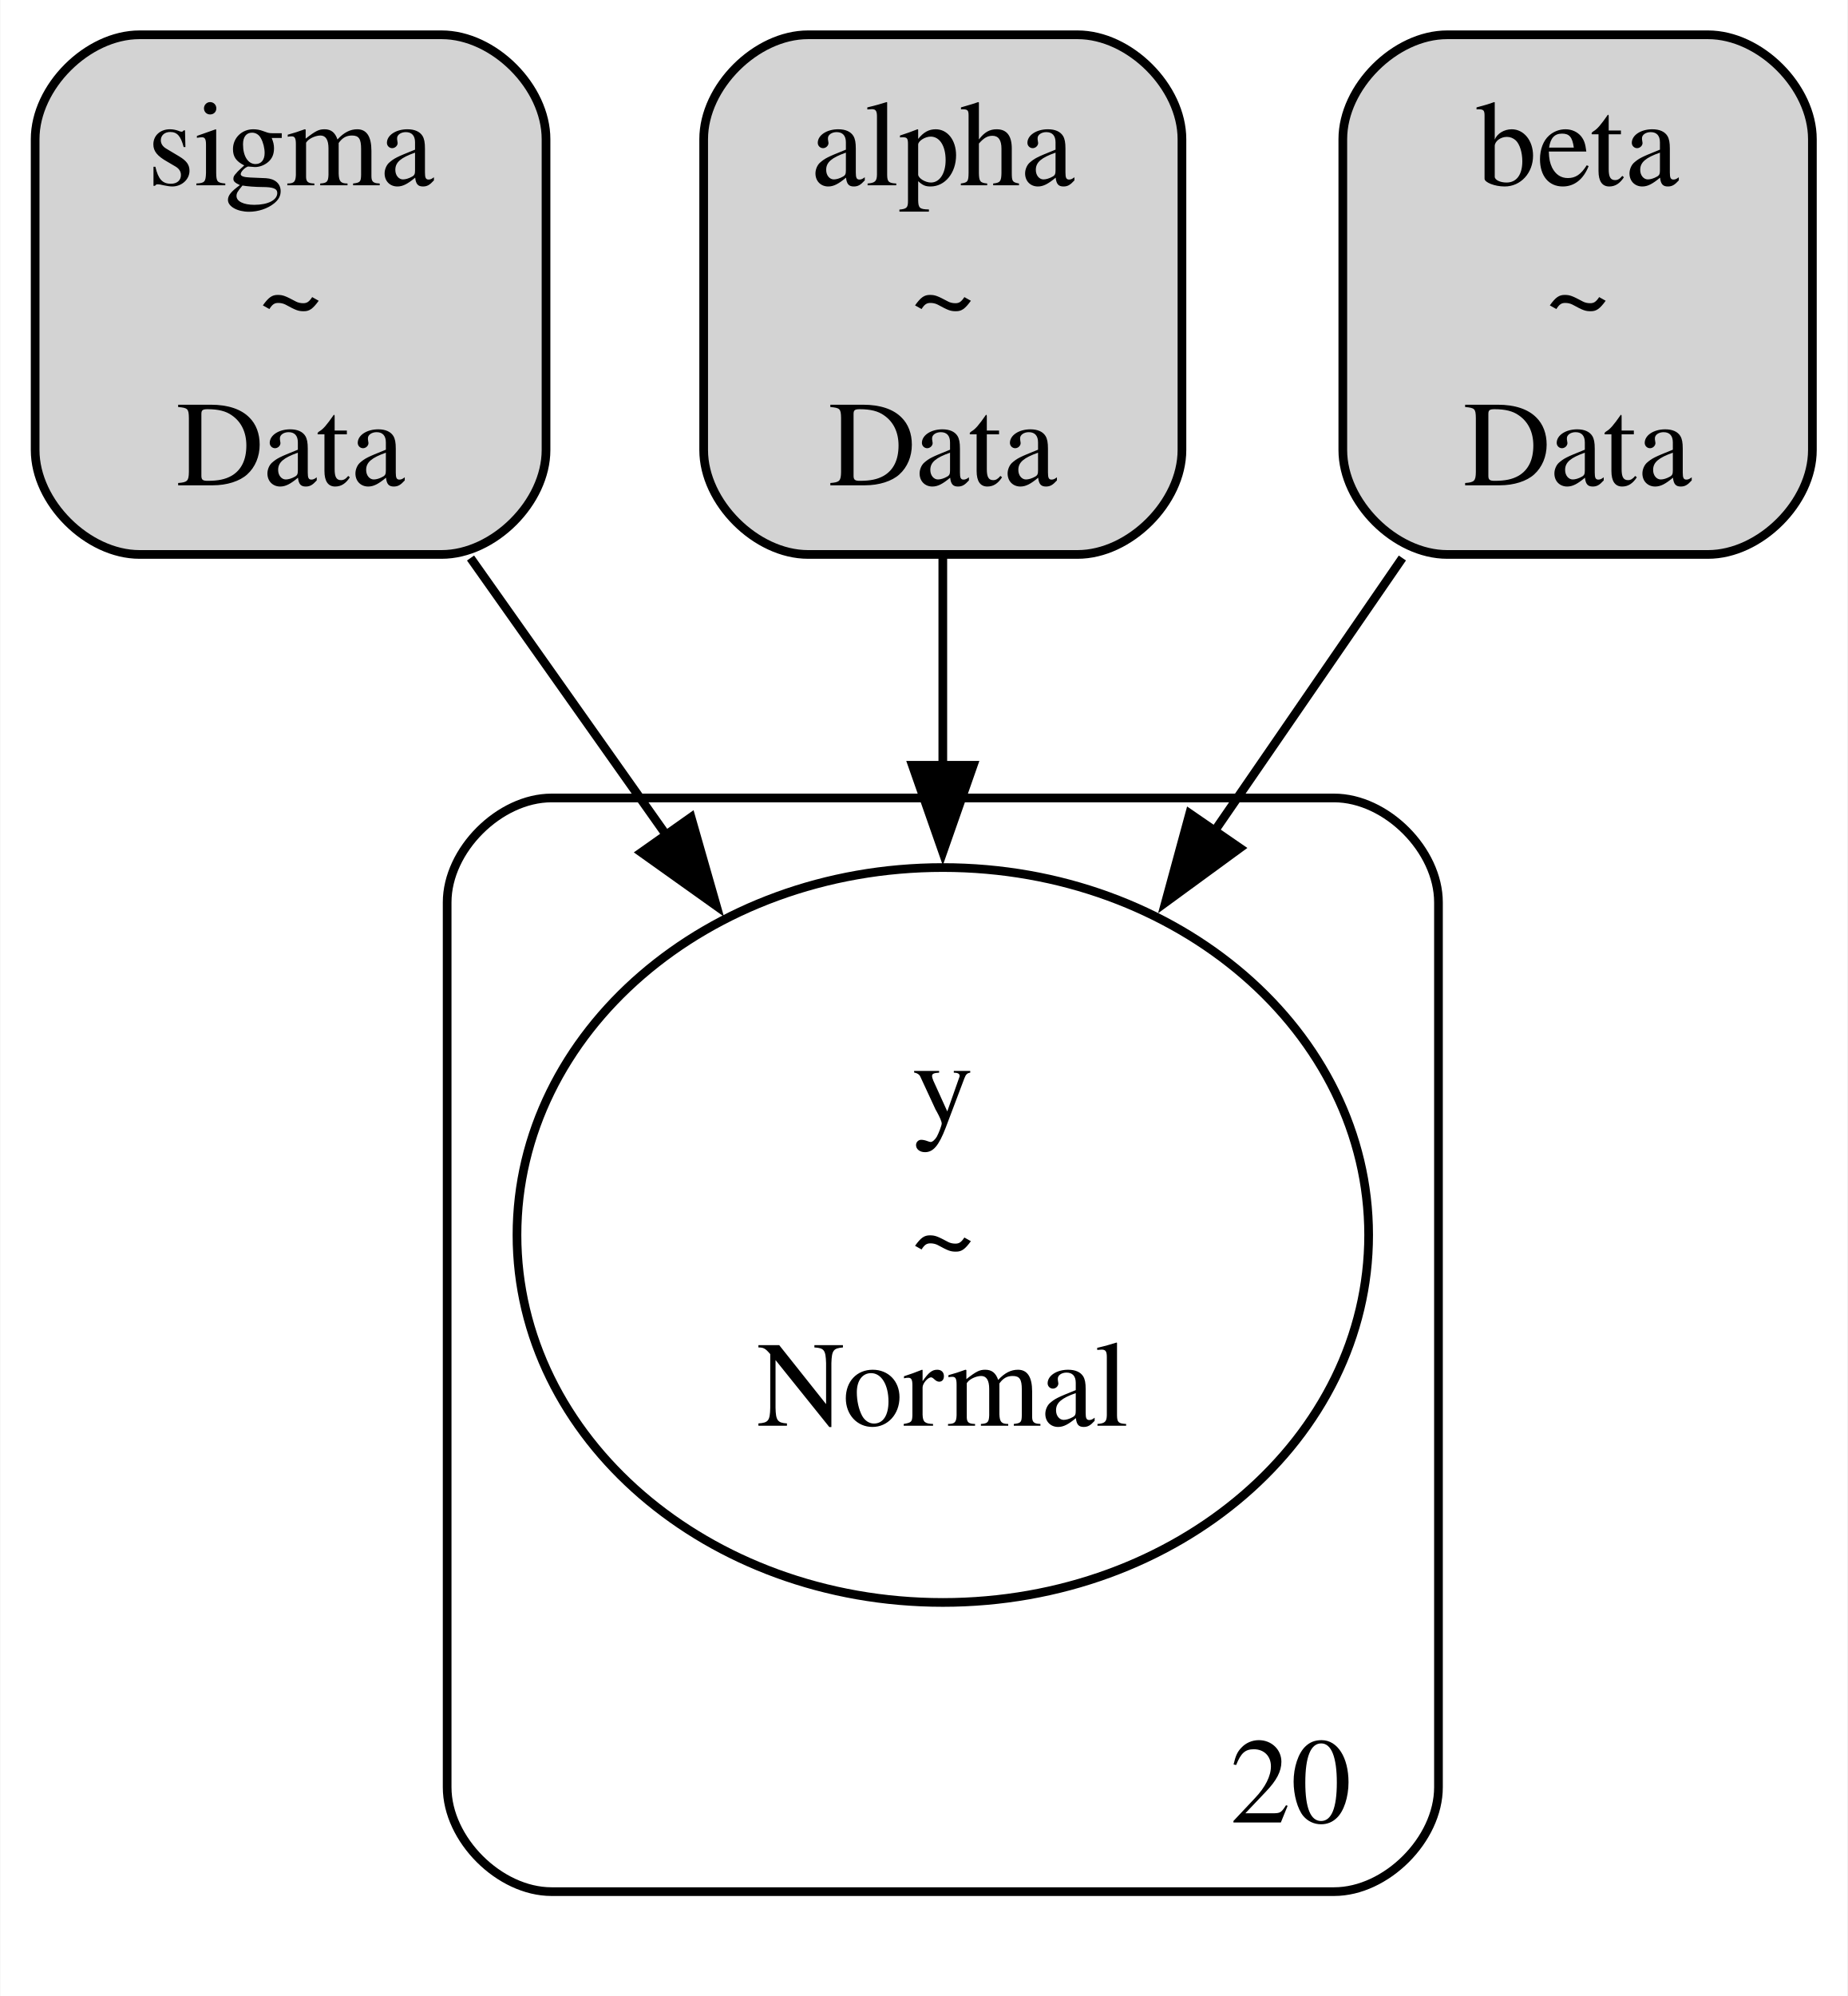
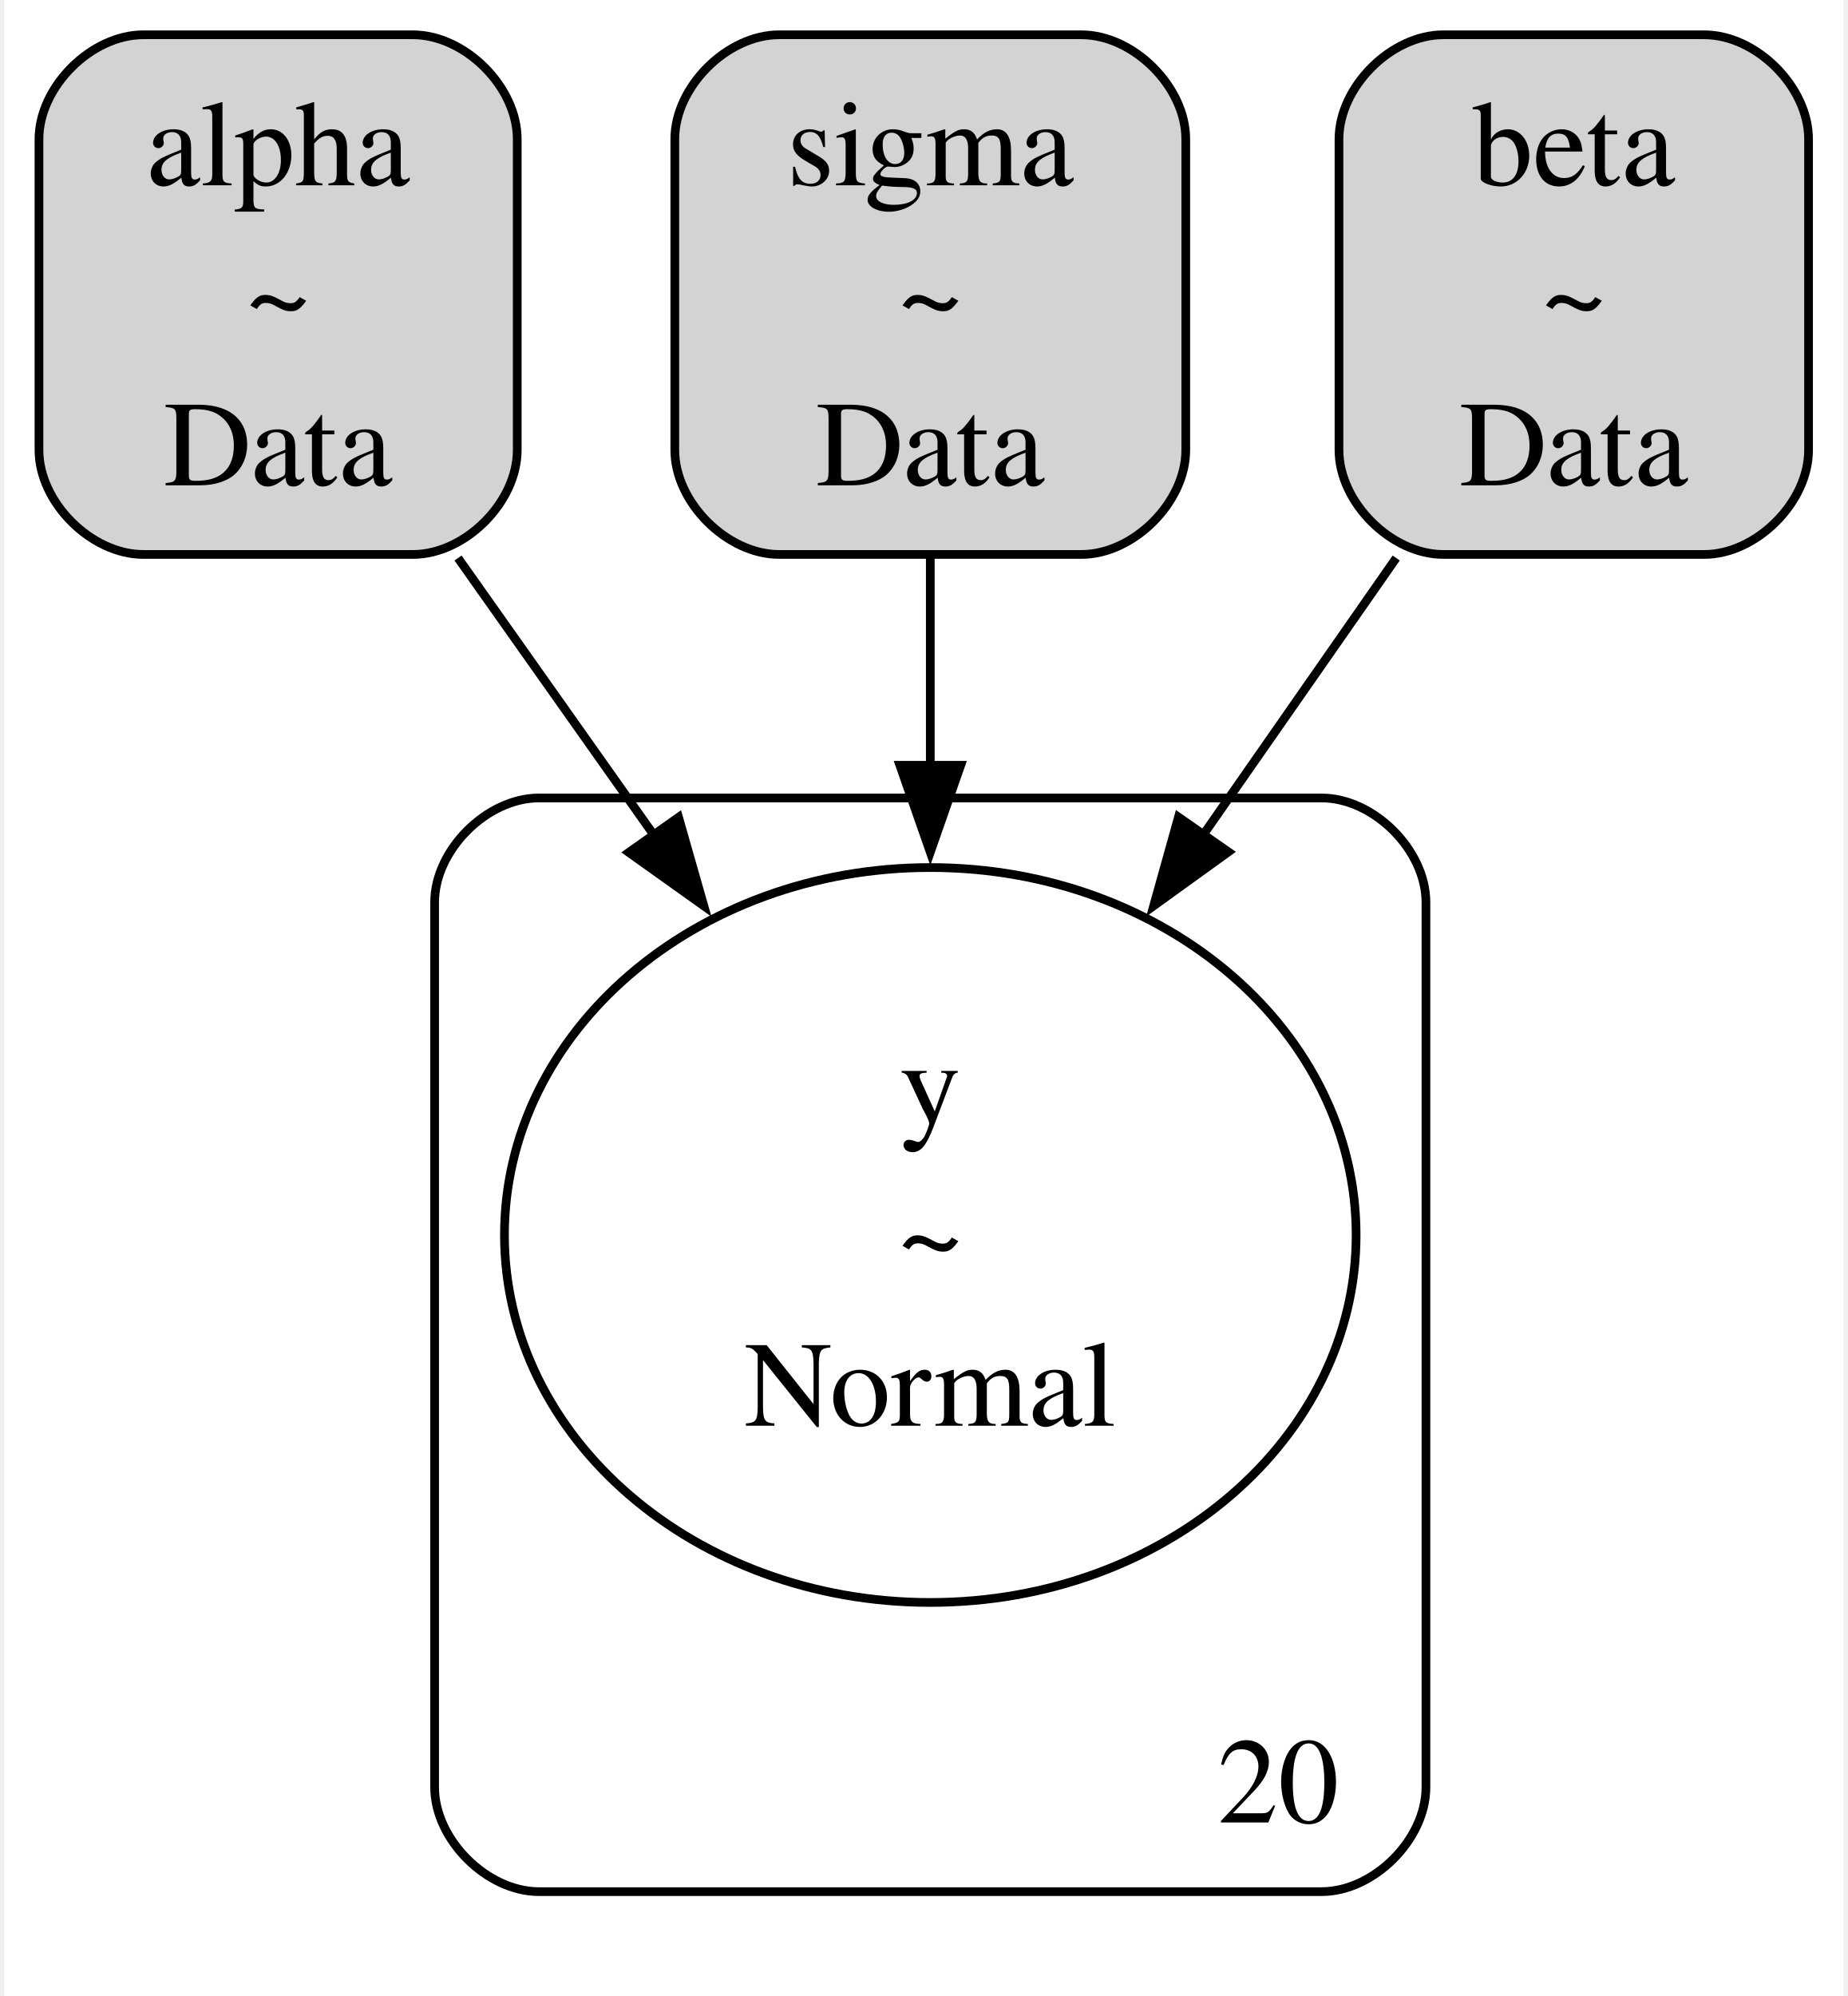
- <svg xmlns="http://www.w3.org/2000/svg" width="212pt" height="229pt" viewBox="0.00 0.00 212.38 229.50">
+ <svg xmlns="http://www.w3.org/2000/svg" width="212pt" height="229pt" viewBox="0.00 0.00 211.50 229.50">
  <g id="graph0" class="graph" transform="scale(1 1) rotate(0) translate(4 225.5)">
-     <polygon fill="white" stroke="none" points="-4,4 -4,-225.5 208.38,-225.5 208.38,4 -4,4" />
+     <polygon fill="white" stroke="none" points="-4,4 -4,-225.5 207.5,-225.5 207.5,4 -4,4" />
    <g id="clust1" class="cluster">
-       <path fill="none" stroke="black" d="M59.38,-8C59.38,-8 149.38,-8 149.38,-8 155.38,-8 161.38,-14 161.38,-20 161.38,-20 161.38,-121.75 161.38,-121.75 161.38,-127.75 155.38,-133.75 149.38,-133.75 149.38,-133.75 59.38,-133.75 59.38,-133.75 53.38,-133.75 47.38,-127.75 47.38,-121.75 47.38,-121.75 47.38,-20 47.38,-20 47.38,-14 53.38,-8 59.38,-8" />
-       <text text-anchor="middle" x="144.38" y="-15.95" font-family="Times,serif" font-size="14.00">20</text>
+       <path fill="none" stroke="black" d="M57.5,-8C57.5,-8 147.5,-8 147.5,-8 153.5,-8 159.5,-14 159.5,-20 159.5,-20 159.5,-121.75 159.5,-121.75 159.5,-127.75 153.5,-133.75 147.5,-133.75 147.5,-133.75 57.5,-133.75 57.5,-133.75 51.5,-133.75 45.5,-127.75 45.5,-121.75 45.5,-121.75 45.5,-20 45.5,-20 45.5,-14 51.5,-8 57.5,-8" />
+       <text text-anchor="middle" x="142.5" y="-15.95" font-family="Times,serif" font-size="14.00">20</text>
    </g>
    <g id="node1" class="node">
-       <path fill="lightgrey" stroke="black" d="M46.75,-221.5C46.75,-221.5 12,-221.5 12,-221.5 6,-221.5 0,-215.5 0,-209.5 0,-209.5 0,-173.75 0,-173.75 0,-167.75 6,-161.75 12,-161.75 12,-161.75 46.75,-161.75 46.75,-161.75 52.75,-161.75 58.75,-167.75 58.75,-173.75 58.75,-173.75 58.75,-209.5 58.75,-209.5 58.75,-215.5 52.75,-221.5 46.75,-221.5" />
-       <text text-anchor="middle" x="29.38" y="-204.2" font-family="Times,serif" font-size="14.00">sigma</text>
-       <text text-anchor="middle" x="29.38" y="-186.95" font-family="Times,serif" font-size="14.00">~</text>
-       <text text-anchor="middle" x="29.38" y="-169.7" font-family="Times,serif" font-size="14.00">Data</text>
+       <path fill="lightgrey" stroke="black" d="M43,-221.5C43,-221.5 12,-221.5 12,-221.5 6,-221.5 0,-215.5 0,-209.5 0,-209.5 0,-173.75 0,-173.75 0,-167.75 6,-161.75 12,-161.75 12,-161.75 43,-161.75 43,-161.75 49,-161.75 55,-167.75 55,-173.75 55,-173.75 55,-209.5 55,-209.5 55,-215.5 49,-221.5 43,-221.5" />
+       <text text-anchor="middle" x="27.5" y="-204.2" font-family="Times,serif" font-size="14.00">alpha</text>
+       <text text-anchor="middle" x="27.5" y="-186.95" font-family="Times,serif" font-size="14.00">~</text>
+       <text text-anchor="middle" x="27.5" y="-169.7" font-family="Times,serif" font-size="14.00">Data</text>
    </g>
    <g id="node4" class="node">
-       <ellipse fill="none" stroke="black" cx="104.38" cy="-83.5" rx="48.97" ry="42.25" />
-       <text text-anchor="middle" x="104.38" y="-96.07" font-family="Times,serif" font-size="14.00">y</text>
-       <text text-anchor="middle" x="104.38" y="-78.82" font-family="Times,serif" font-size="14.00">~</text>
-       <text text-anchor="middle" x="104.38" y="-61.57" font-family="Times,serif" font-size="14.00">Normal</text>
+       <ellipse fill="none" stroke="black" cx="102.5" cy="-83.5" rx="48.97" ry="42.25" />
+       <text text-anchor="middle" x="102.5" y="-96.07" font-family="Times,serif" font-size="14.00">y</text>
+       <text text-anchor="middle" x="102.5" y="-78.82" font-family="Times,serif" font-size="14.00">~</text>
+       <text text-anchor="middle" x="102.5" y="-61.57" font-family="Times,serif" font-size="14.00">Normal</text>
    </g>
    <g id="edge1" class="edge">
-       <path fill="none" stroke="black" d="M50.07,-161.34C57.04,-151.47 65,-140.22 72.62,-129.43" />
-       <polygon fill="black" stroke="black" points="75.43,-131.53 78.34,-121.34 69.71,-127.49 75.43,-131.53" />
+       <path fill="none" stroke="black" d="M48.19,-161.34C55.17,-151.47 63.12,-140.22 70.75,-129.43" />
+       <polygon fill="black" stroke="black" points="73.55,-131.53 76.46,-121.34 67.83,-127.49 73.55,-131.53" />
    </g>
    <g id="node2" class="node">
-       <path fill="lightgrey" stroke="black" d="M119.88,-221.5C119.88,-221.5 88.88,-221.5 88.88,-221.5 82.88,-221.5 76.88,-215.5 76.88,-209.5 76.88,-209.5 76.88,-173.75 76.88,-173.75 76.88,-167.75 82.88,-161.75 88.88,-161.75 88.88,-161.75 119.88,-161.75 119.88,-161.75 125.88,-161.75 131.88,-167.75 131.88,-173.75 131.88,-173.75 131.88,-209.5 131.88,-209.5 131.88,-215.5 125.88,-221.5 119.88,-221.5" />
-       <text text-anchor="middle" x="104.38" y="-204.2" font-family="Times,serif" font-size="14.00">alpha</text>
-       <text text-anchor="middle" x="104.38" y="-186.95" font-family="Times,serif" font-size="14.00">~</text>
-       <text text-anchor="middle" x="104.38" y="-169.7" font-family="Times,serif" font-size="14.00">Data</text>
+       <path fill="lightgrey" stroke="black" d="M119.88,-221.5C119.88,-221.5 85.12,-221.5 85.12,-221.5 79.12,-221.5 73.12,-215.5 73.12,-209.5 73.12,-209.5 73.12,-173.75 73.12,-173.75 73.12,-167.75 79.12,-161.75 85.12,-161.75 85.12,-161.75 119.88,-161.75 119.88,-161.75 125.88,-161.75 131.88,-167.75 131.88,-173.75 131.88,-173.75 131.88,-209.5 131.88,-209.5 131.88,-215.5 125.88,-221.5 119.88,-221.5" />
+       <text text-anchor="middle" x="102.5" y="-204.2" font-family="Times,serif" font-size="14.00">sigma</text>
+       <text text-anchor="middle" x="102.5" y="-186.95" font-family="Times,serif" font-size="14.00">~</text>
+       <text text-anchor="middle" x="102.5" y="-169.7" font-family="Times,serif" font-size="14.00">Data</text>
    </g>
    <g id="edge2" class="edge">
-       <path fill="none" stroke="black" d="M104.38,-161.34C104.38,-153.84 104.38,-145.53 104.38,-137.23" />
-       <polygon fill="black" stroke="black" points="107.88,-137.51 104.38,-127.51 100.88,-137.51 107.88,-137.51" />
+       <path fill="none" stroke="black" d="M102.5,-161.34C102.5,-153.84 102.5,-145.53 102.5,-137.23" />
+       <polygon fill="black" stroke="black" points="106,-137.51 102.5,-127.51 99,-137.51 106,-137.51" />
    </g>
    <g id="node3" class="node">
-       <path fill="lightgrey" stroke="black" d="M192.38,-221.5C192.38,-221.5 162.38,-221.5 162.38,-221.5 156.38,-221.5 150.38,-215.5 150.38,-209.5 150.38,-209.5 150.38,-173.75 150.38,-173.75 150.38,-167.75 156.38,-161.75 162.38,-161.75 162.38,-161.75 192.38,-161.75 192.38,-161.75 198.38,-161.75 204.38,-167.75 204.38,-173.75 204.38,-173.75 204.38,-209.5 204.38,-209.5 204.38,-215.5 198.38,-221.5 192.38,-221.5" />
-       <text text-anchor="middle" x="177.38" y="-204.2" font-family="Times,serif" font-size="14.00">beta</text>
-       <text text-anchor="middle" x="177.38" y="-186.95" font-family="Times,serif" font-size="14.00">~</text>
-       <text text-anchor="middle" x="177.38" y="-169.7" font-family="Times,serif" font-size="14.00">Data</text>
+       <path fill="lightgrey" stroke="black" d="M191.5,-221.5C191.5,-221.5 161.5,-221.5 161.5,-221.5 155.5,-221.5 149.5,-215.5 149.5,-209.5 149.5,-209.5 149.5,-173.75 149.5,-173.75 149.5,-167.75 155.5,-161.75 161.5,-161.75 161.5,-161.75 191.5,-161.75 191.5,-161.75 197.5,-161.75 203.5,-167.75 203.5,-173.75 203.5,-173.75 203.5,-209.5 203.5,-209.5 203.5,-215.5 197.5,-221.5 191.5,-221.5" />
+       <text text-anchor="middle" x="176.5" y="-204.2" font-family="Times,serif" font-size="14.00">beta</text>
+       <text text-anchor="middle" x="176.5" y="-186.95" font-family="Times,serif" font-size="14.00">~</text>
+       <text text-anchor="middle" x="176.5" y="-169.7" font-family="Times,serif" font-size="14.00">Data</text>
    </g>
    <g id="edge3" class="edge">
-       <path fill="none" stroke="black" d="M157.23,-161.34C150.51,-151.57 142.85,-140.44 135.49,-129.74" />
-       <polygon fill="black" stroke="black" points="138.54,-127.99 129.99,-121.74 132.77,-131.96 138.54,-127.99" />
+       <path fill="none" stroke="black" d="M156.08,-161.34C149.2,-151.47 141.35,-140.22 133.83,-129.43" />
+       <polygon fill="black" stroke="black" points="136.78,-127.55 128.19,-121.35 131.04,-131.55 136.78,-127.55" />
    </g>
  </g>
</svg>
